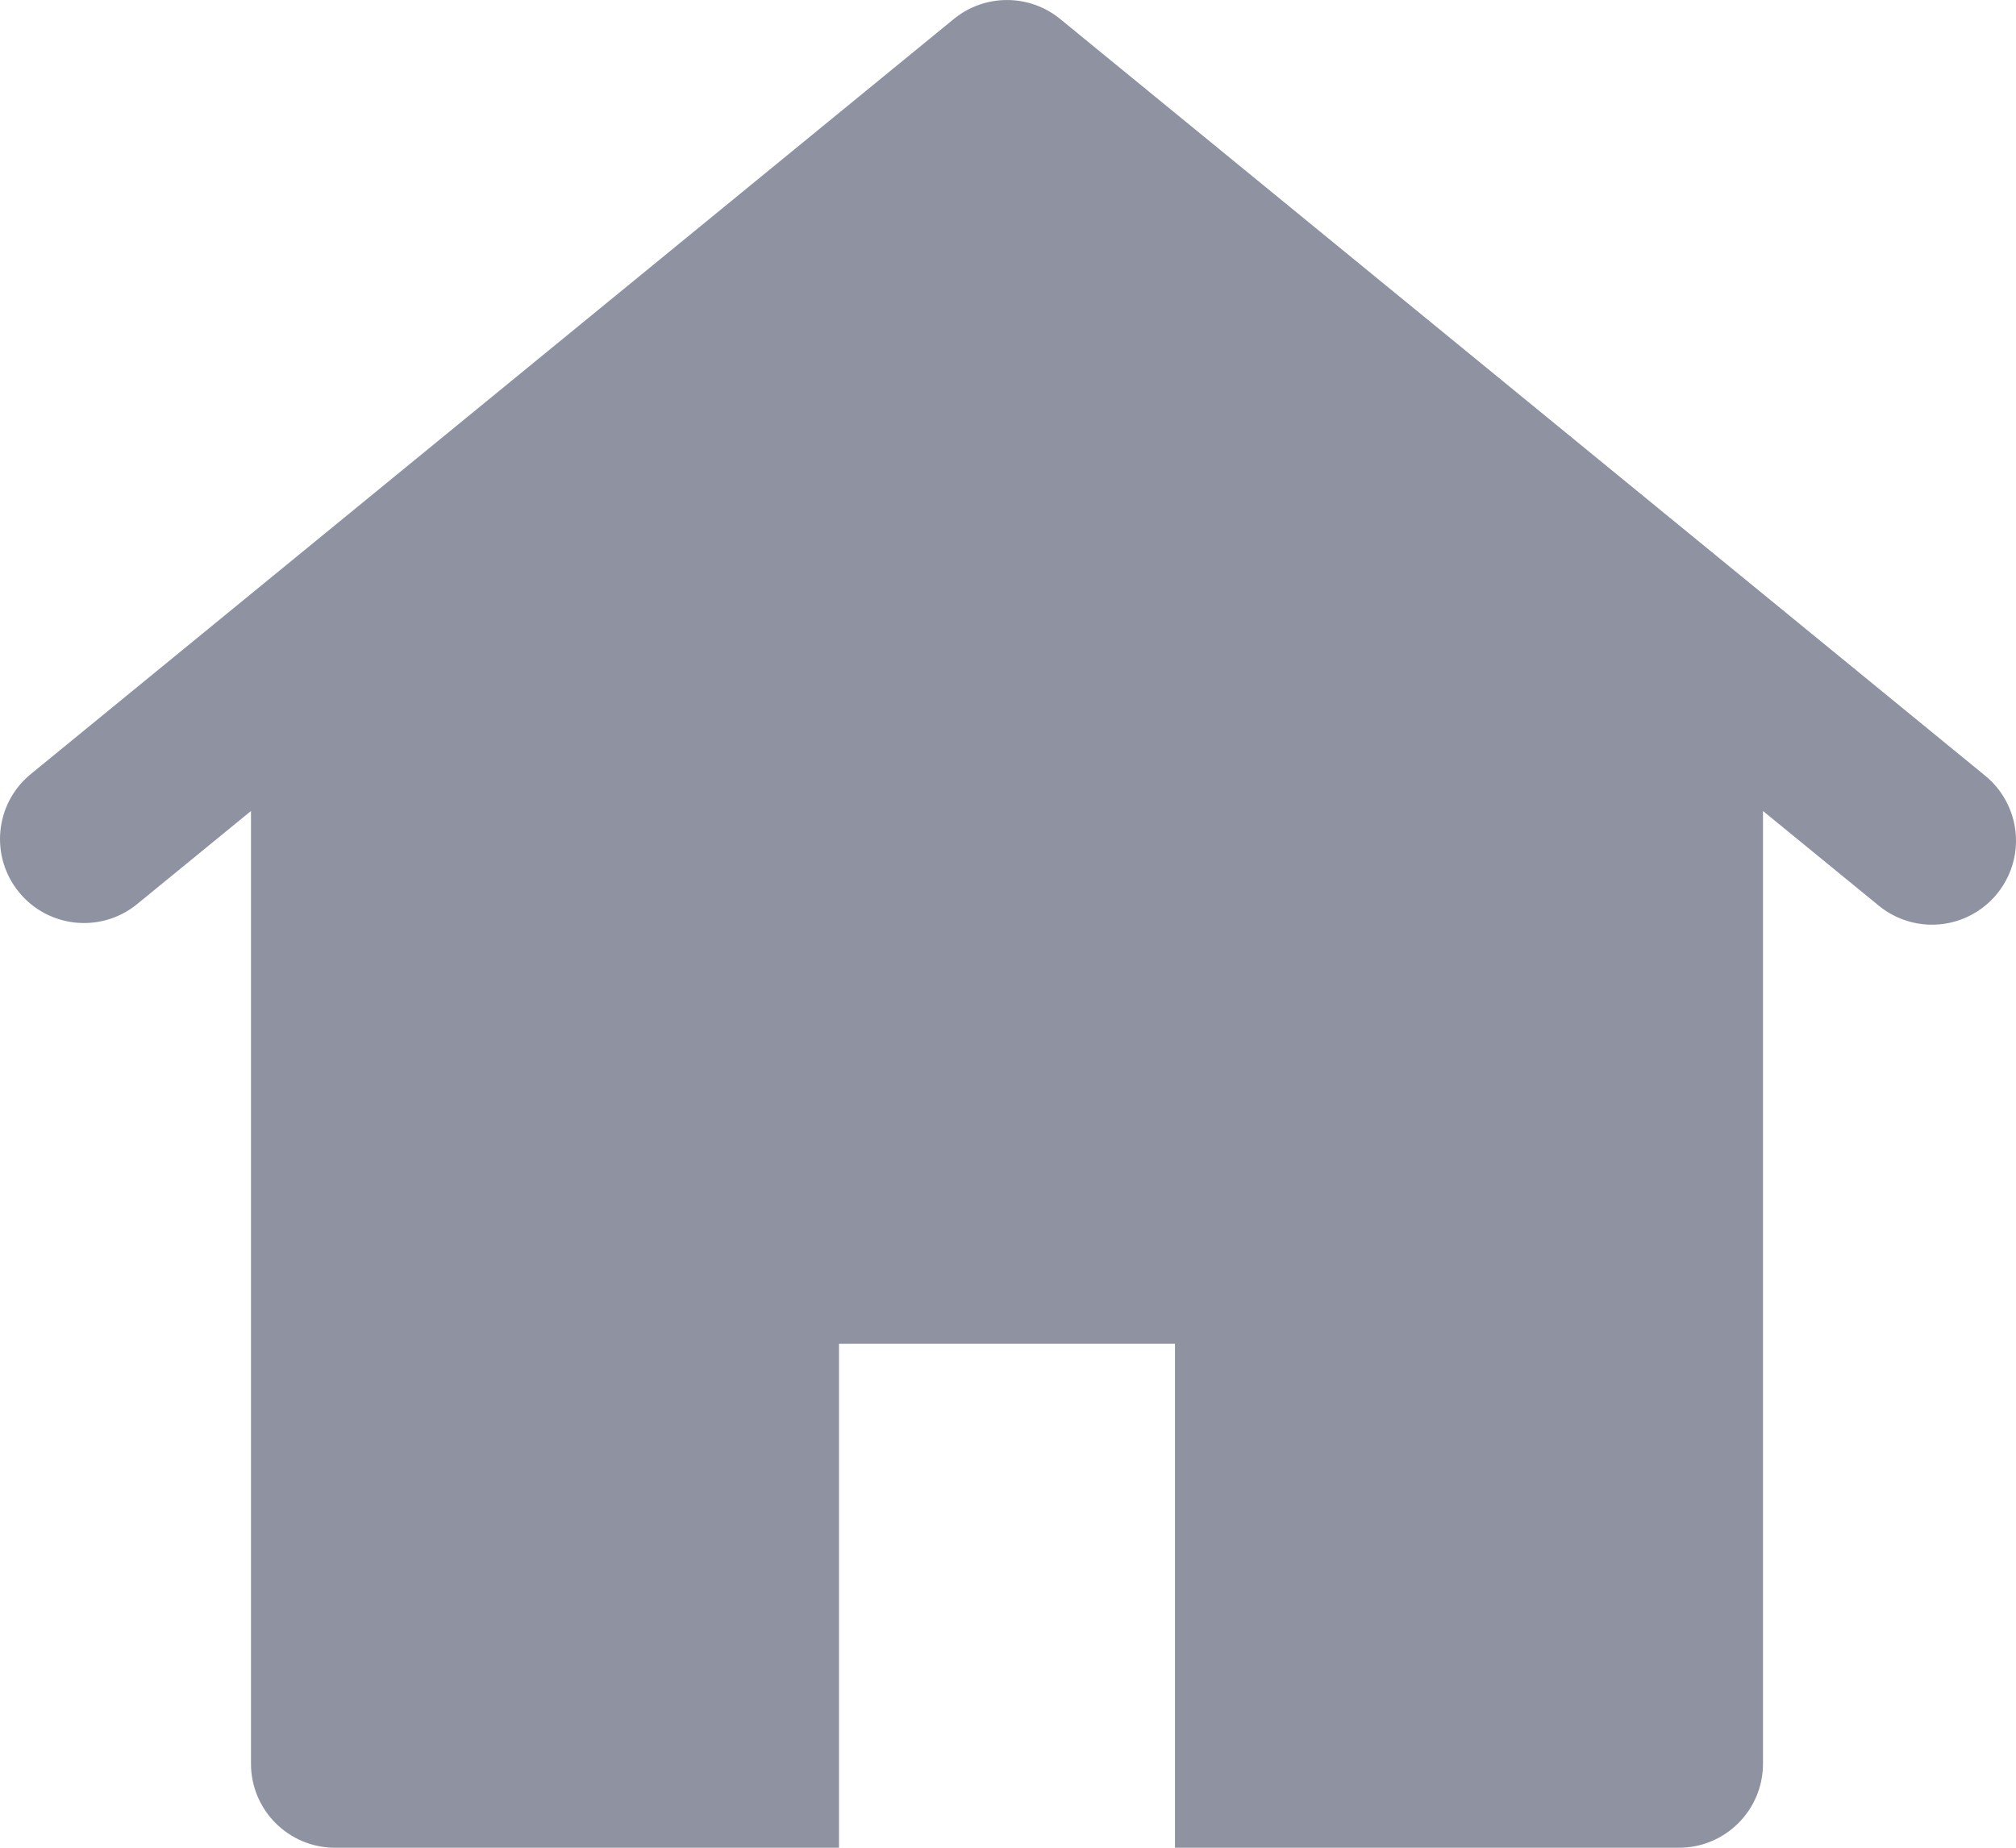
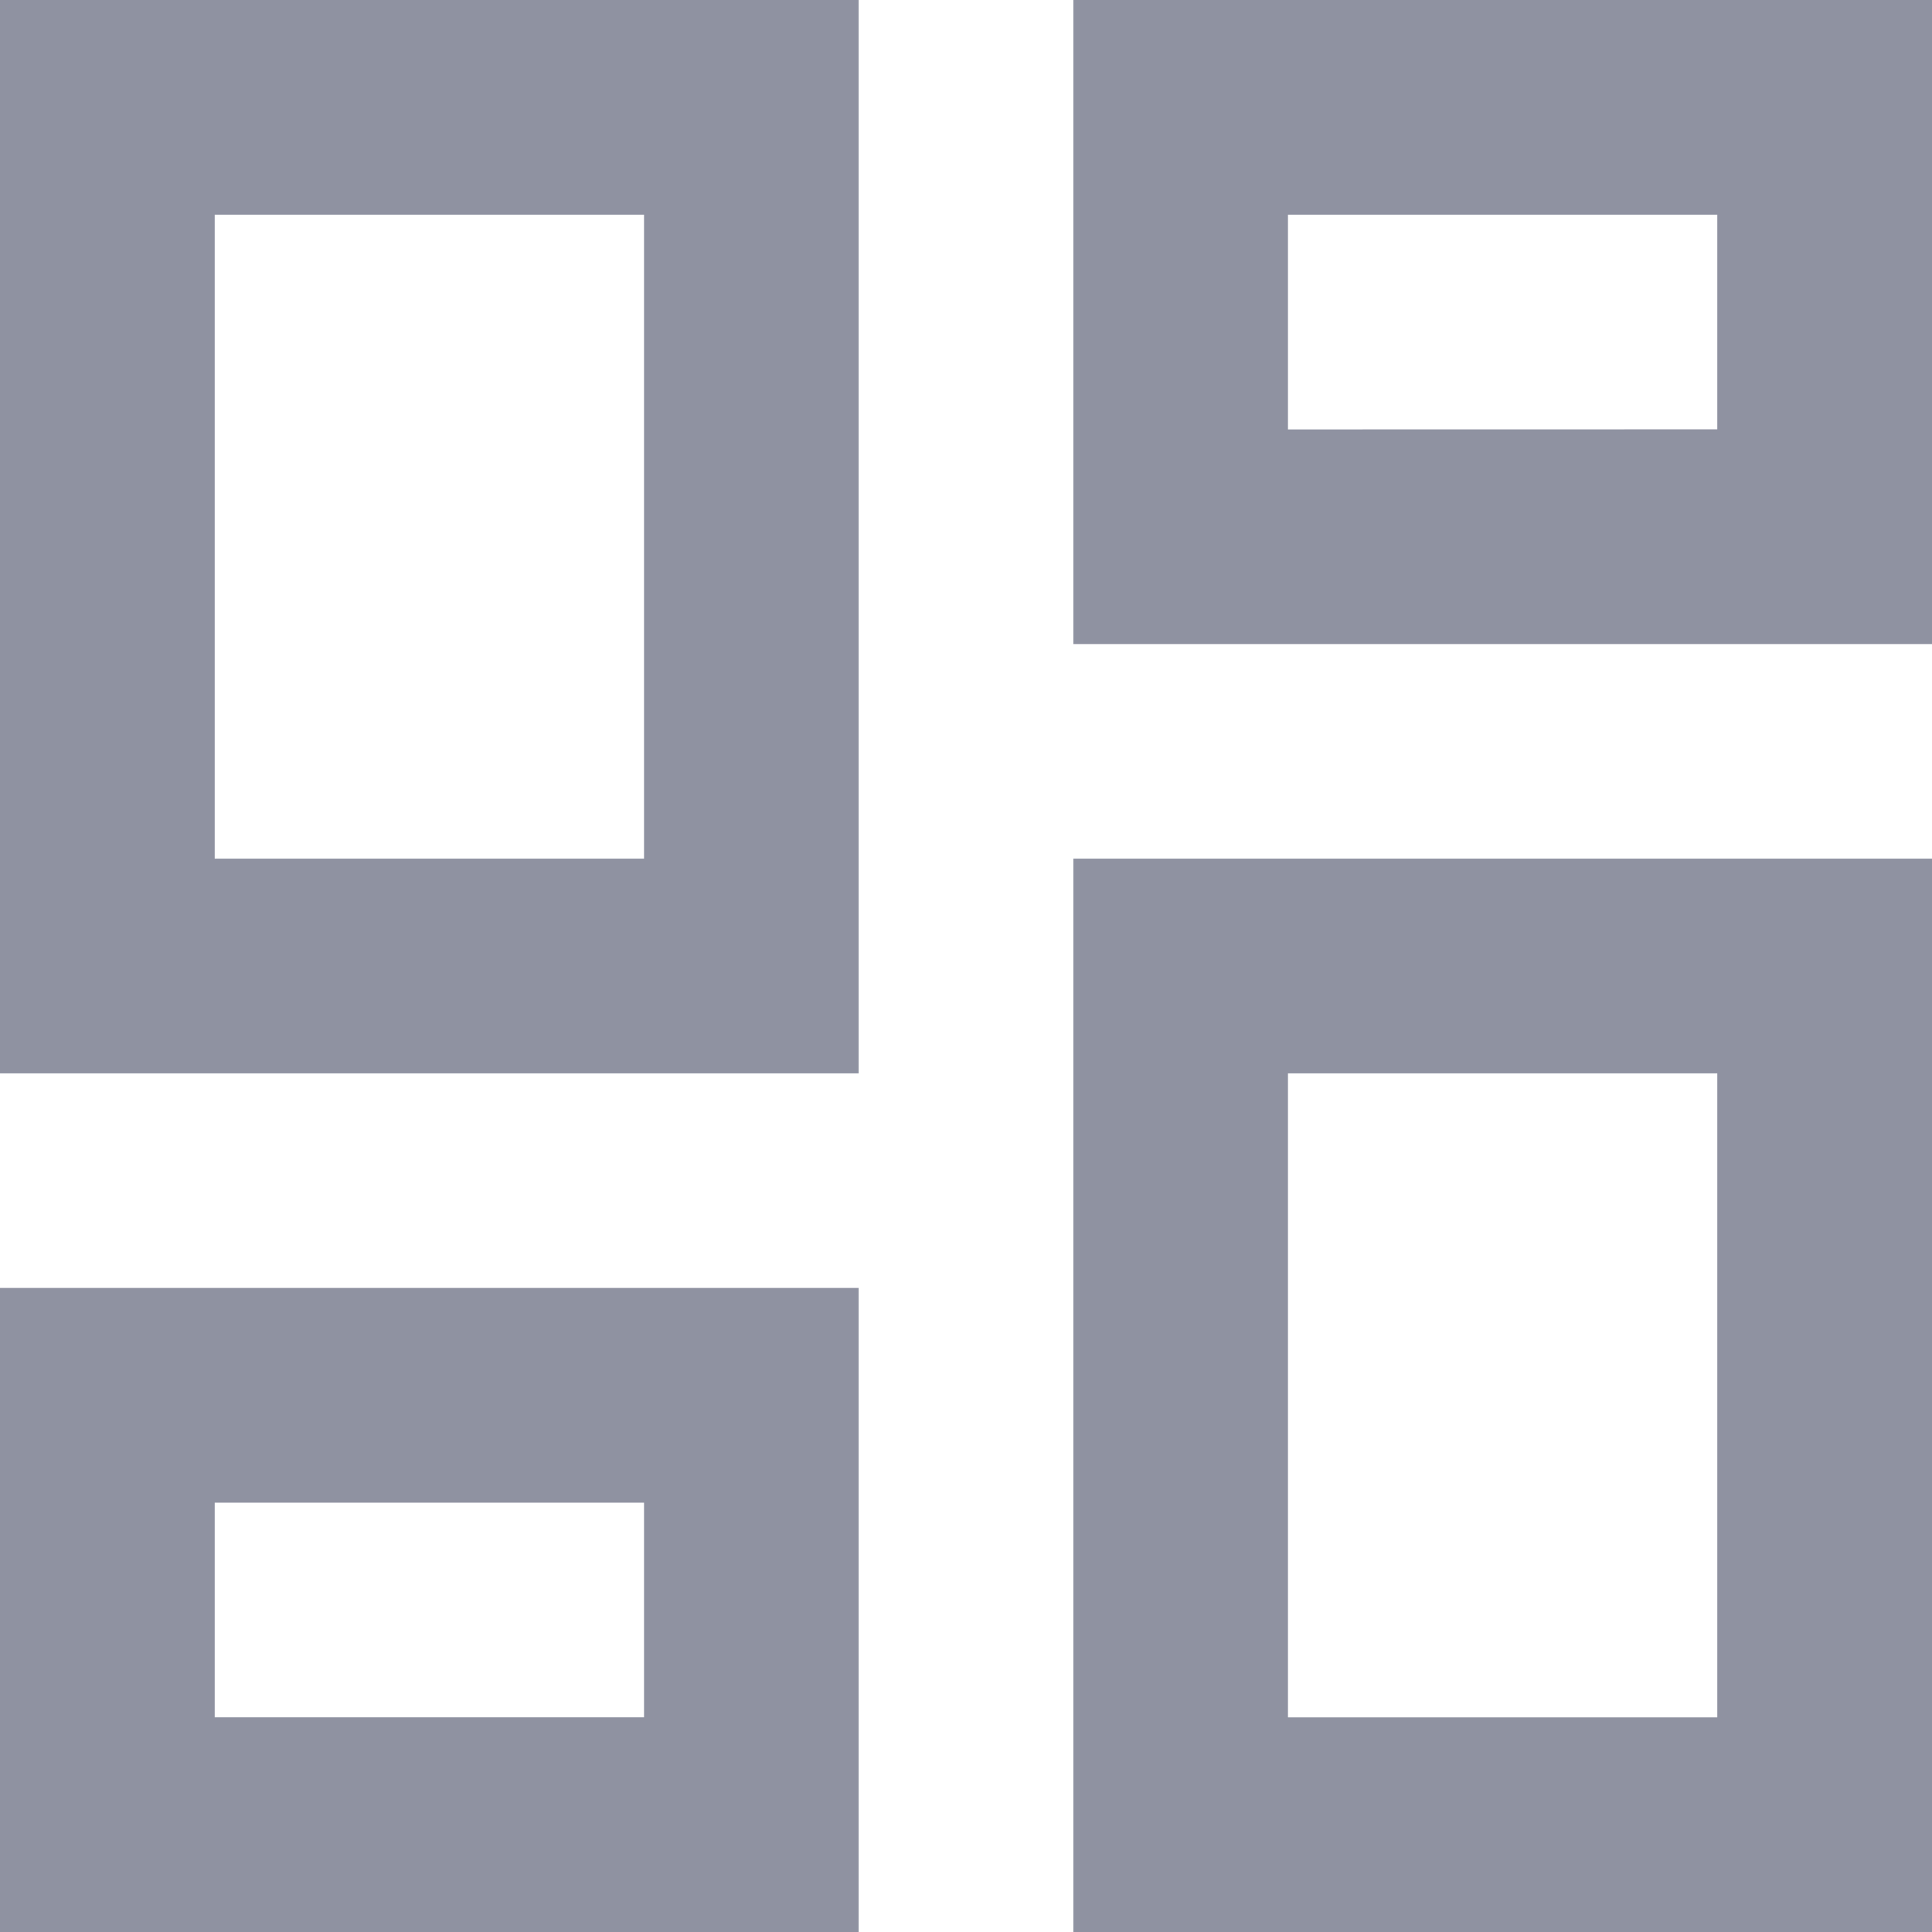
- <svg xmlns="http://www.w3.org/2000/svg" width="24px" height="22px" viewBox="0 0 24 22" version="1.1">
-   <g id="Page-1" stroke="none" stroke-width="1" fill="none" fill-rule="evenodd">
-     <g id="Artboard-Copy-69" transform="translate(-42, -28)" fill="#8F92A1">
-       <g id="Tabs/Wallets">
-         <g id="Home" transform="translate(13, 1)">
-           <g id="Icons/home" transform="translate(29, 27)">
-             <path d="M23.621,9.226 L12.621,0.226 C12.253,-0.075 11.723,-0.075 11.355,0.226 L0.355,9.226 C-0.062,9.578 -0.12,10.2 0.226,10.623 C0.572,11.046 1.193,11.113 1.621,10.774 L2.988,9.656 L2.988,21 C2.988,21.552 3.436,22 3.988,22 L9.988,22 L9.988,16 L13.988,16 L13.988,22 L19.988,22 C20.54,22 20.988,21.552 20.988,21 L20.988,9.656 L22.355,10.774 C22.631,11.007 23.011,11.073 23.349,10.947 C23.687,10.821 23.931,10.522 23.988,10.166 C24.044,9.809 23.904,9.45 23.621,9.226 L23.621,9.226 Z" id="Path" />
-           </g>
-         </g>
-       </g>
-     </g>
-   </g>
+ <svg xmlns="http://www.w3.org/2000/svg" width="23" height="23" viewBox="0 0 23 23" fill="none" version="1.1" id="svg11">
+   <defs id="defs15" />
+   <path d="M 0,0 H 10.222 V 12.778 H 0 Z M 23,0 H 12.778 V 7.667 H 23 Z M 7.667,10.222 V 2.556 H 2.556 V 10.222 Z M 20.444,5.111 V 2.556 h -5.111 v 2.556 z m 0,7.667 v 7.667 H 15.333 V 12.778 Z M 7.667,20.444 V 17.889 H 2.556 v 2.555 z M 23,10.222 H 12.778 V 23 H 23 Z M 0,15.333 H 10.222 V 23 H 0 Z" fill="#8f92a1" id="path2" fill-rule="evenodd" />
</svg>
